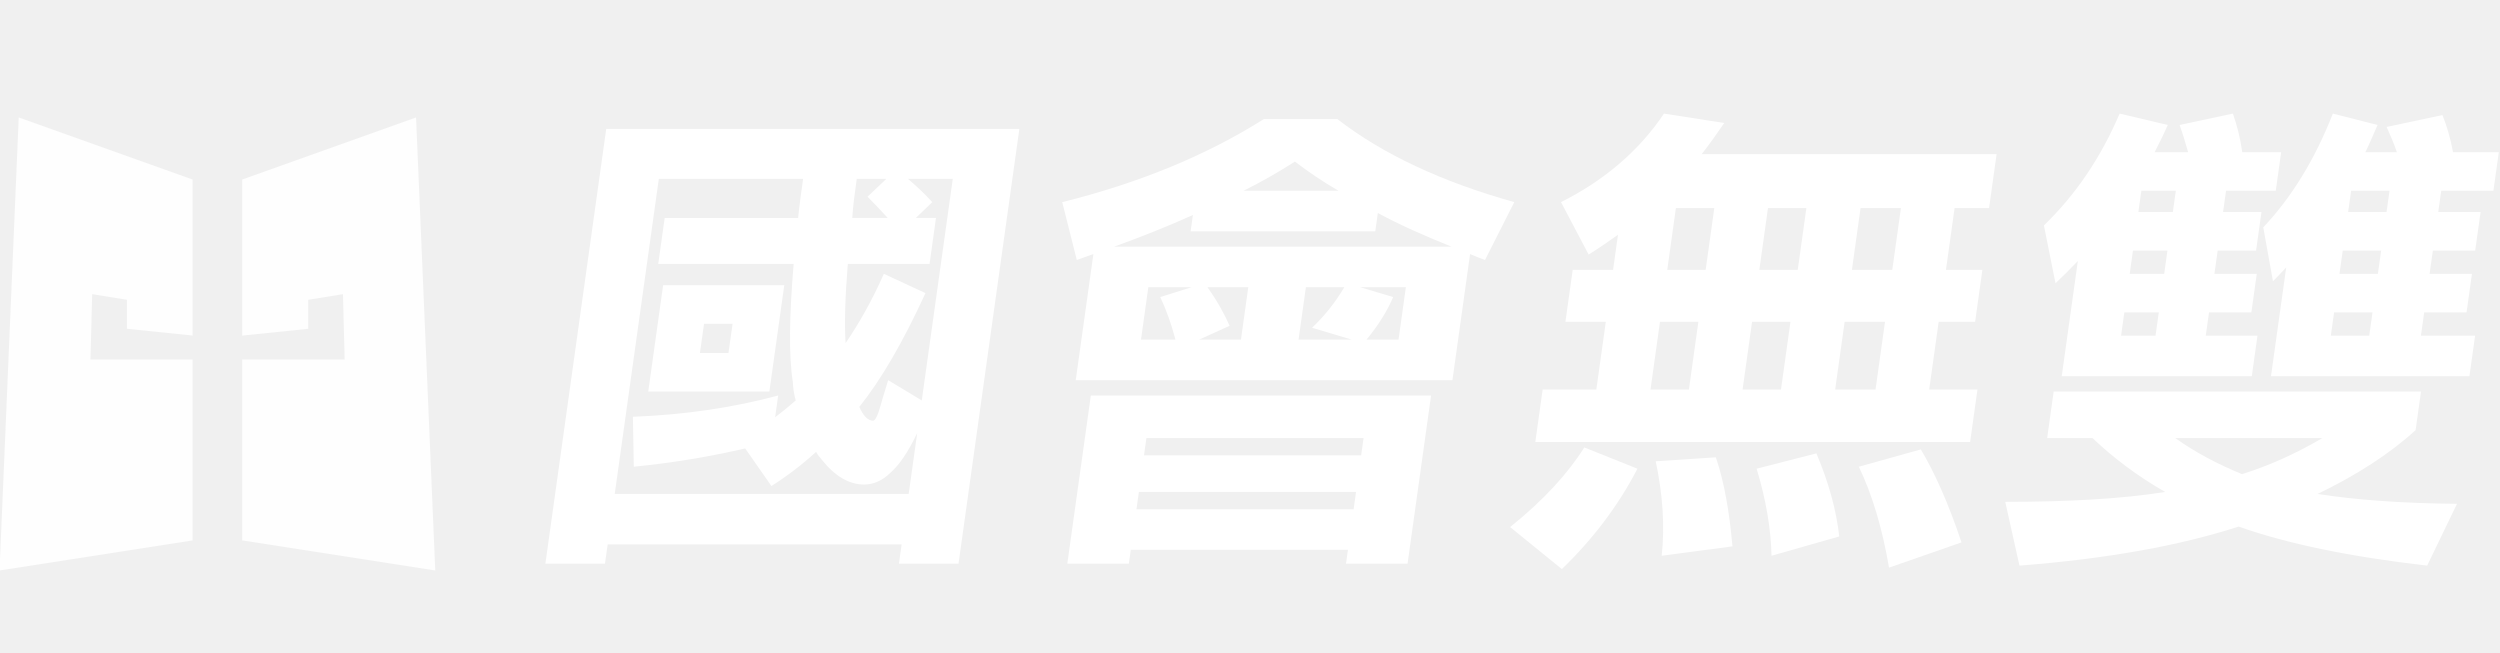
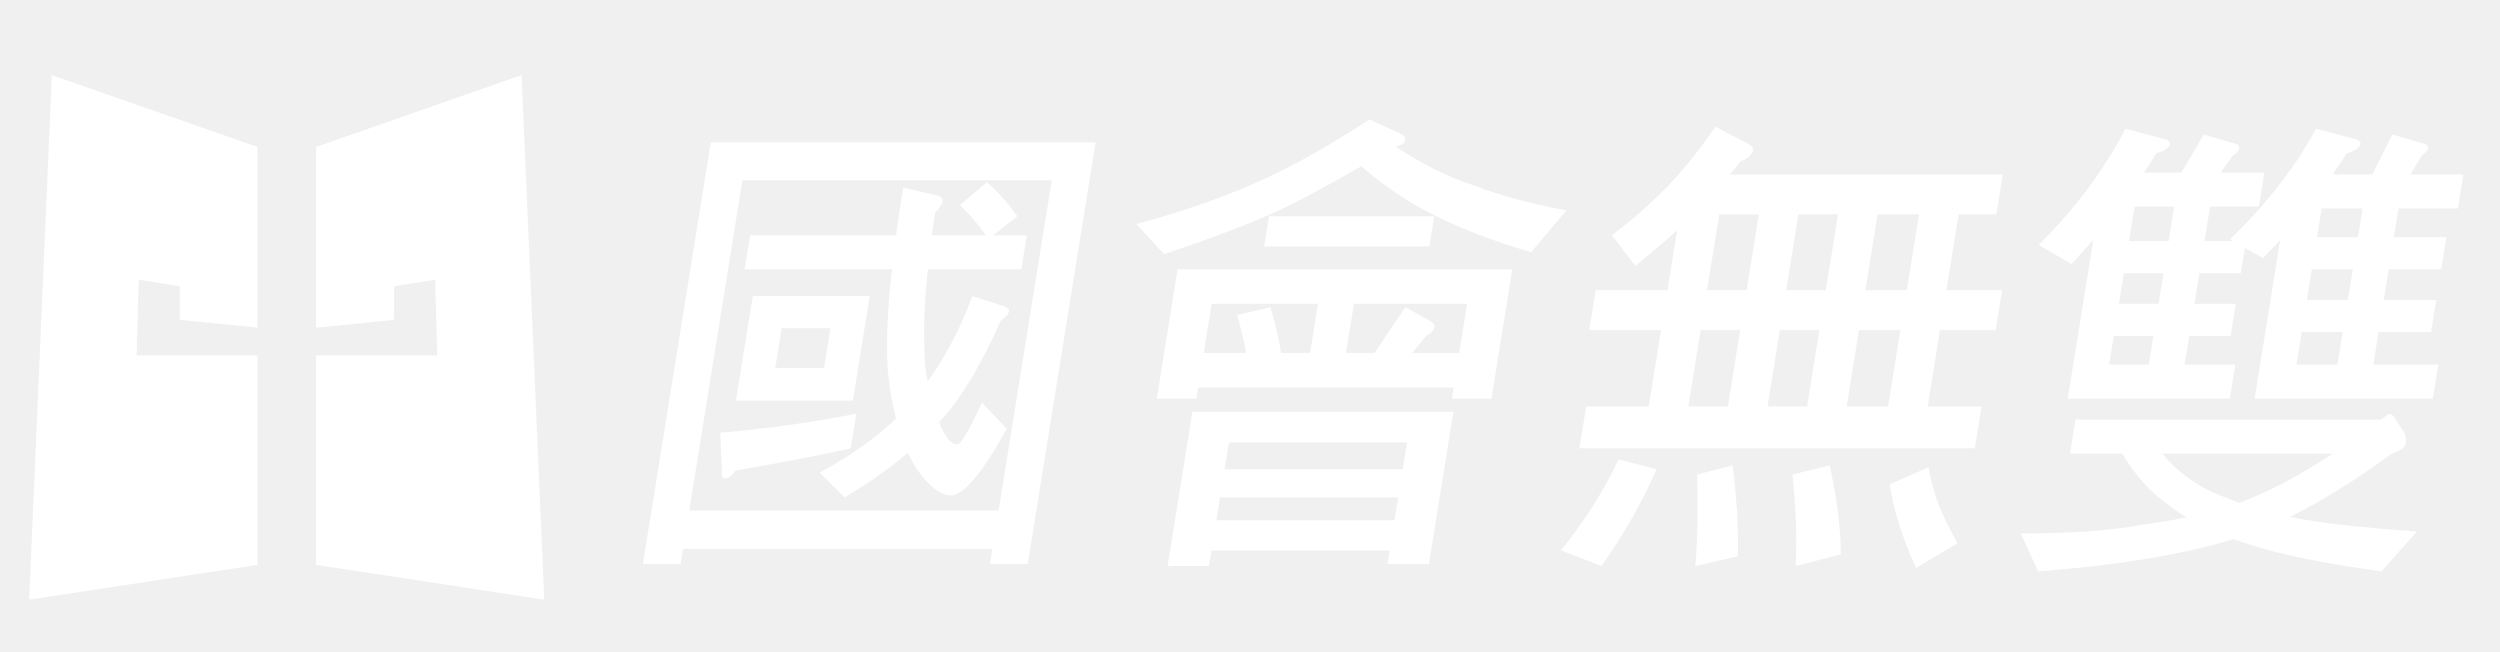
- <svg xmlns="http://www.w3.org/2000/svg" width="138px" height="36px" viewBox="0 0 138 36" version="1.1">
+ <svg xmlns="http://www.w3.org/2000/svg" width="142px" height="37px" viewBox="0 0 142 37" version="1.1">
  <defs />
  <g id="Page-1" stroke="none" stroke-width="1" fill="none" fill-rule="evenodd">
-     <g id="logo" transform="translate(0, 6)">
-       <g id="Page-1">
-         <g id="logo" transform="translate(30, 0.5)" fill="#FFFFFF">
-           <g id="Page-1">
-             <g id="cclogo">
-               <g id="Group" transform="translate(0.127389, -0.330189)">
-                 <path d="M22.783,24.944 L19.494,24.944 L19.643,23.88 L3.416,23.88 L3.267,24.944 L-0.022,24.944 L3.336,0.947 L26.141,0.947 L22.783,24.944 L22.783,24.944 Z M20.032,21.095 L20.502,17.737 C20.004,18.774 19.524,19.484 19.028,19.921 C18.586,20.358 18.093,20.576 17.577,20.576 C16.761,20.576 15.98,20.139 15.24,19.211 C15.124,19.075 15.007,18.938 14.921,18.774 C14.142,19.484 13.32,20.112 12.455,20.658 L11.006,18.583 C9.124,19.02 7.063,19.375 4.858,19.593 L4.809,16.836 C7.705,16.727 10.399,16.317 12.828,15.662 L12.66,16.863 C13.025,16.59 13.424,16.262 13.796,15.935 C13.706,15.608 13.647,15.253 13.639,14.925 C13.406,13.478 13.44,11.294 13.682,8.4 L6.207,8.4 L6.563,5.862 L13.929,5.862 C14.001,5.152 14.1,4.442 14.203,3.705 L6.239,3.705 L3.806,21.095 L20.032,21.095 L20.032,21.095 L20.032,21.095 Z M13.164,9.574 L12.342,15.444 L5.656,15.444 L6.477,9.574 L13.164,9.574 L13.164,9.574 Z M10.311,11.704 L8.735,11.704 L8.509,13.314 L10.085,13.314 L10.311,11.704 L10.311,11.704 Z M21.335,4.988 L20.425,5.861 L21.539,5.861 L21.184,8.4 L16.672,8.4 C16.521,10.256 16.481,11.703 16.549,12.768 C17.3,11.676 18.023,10.393 18.661,8.946 L20.958,10.011 C19.706,12.741 18.492,14.816 17.307,16.29 C17.533,16.809 17.798,17.054 18.07,17.054 C18.178,17.054 18.325,16.782 18.491,16.181 C18.491,16.181 18.606,15.744 18.899,14.816 L20.754,15.935 L22.466,3.705 L19.992,3.705 C20.479,4.114 20.934,4.551 21.335,4.988 L21.335,4.988 L21.335,4.988 Z M16.918,5.861 L18.875,5.861 C18.497,5.452 18.143,5.07 17.762,4.688 L18.796,3.705 L17.165,3.705 C17.058,4.469 16.956,5.206 16.918,5.861 L16.918,5.861 L16.918,5.861 Z" id="Shape" />
-                 <path d="M43.692,0.401 C46.193,2.34 49.459,3.868 53.461,4.988 L51.845,8.182 C51.534,8.073 51.278,7.963 51.021,7.854 L50.047,14.816 L29.253,14.816 L30.228,7.854 C29.913,7.964 29.599,8.073 29.312,8.182 L28.508,4.988 C32.789,3.923 36.482,2.394 39.642,0.401 L41.68,0.401 L43.692,0.401 L43.692,0.401 Z M47.57,24.944 L44.172,24.944 L44.279,24.18 L32.292,24.18 L32.185,24.944 L28.788,24.944 L30.087,15.662 L48.868,15.662 L47.57,24.944 L47.57,24.944 Z M49.991,7.445 C48.498,6.844 47.142,6.244 45.929,5.589 L45.788,6.599 L35.595,6.599 L35.721,5.697 C34.328,6.325 32.889,6.899 31.372,7.445 L49.991,7.445 L49.991,7.445 Z M44.592,21.941 L44.726,20.986 L32.739,20.986 L32.605,21.941 L44.592,21.941 L44.592,21.941 Z M33.918,10.229 L35.652,9.683 L33.26,9.683 L32.856,12.577 L34.758,12.577 C34.527,11.704 34.253,10.939 33.918,10.229 L33.918,10.229 L33.918,10.229 Z M45.008,18.965 L45.142,18.01 L33.155,18.01 L33.021,18.965 L45.008,18.965 L45.008,18.965 Z M38.778,9.683 L36.523,9.683 C37.068,10.448 37.458,11.157 37.747,11.813 L36.063,12.577 L38.373,12.577 L38.778,9.683 L38.778,9.683 Z M43.763,4.36 C42.858,3.841 42.064,3.295 41.352,2.749 C40.457,3.322 39.511,3.868 38.517,4.36 L43.763,4.36 L43.763,4.36 Z M42.298,11.922 C42.987,11.267 43.58,10.529 44.079,9.683 L41.958,9.683 L41.553,12.577 L44.489,12.577 L42.298,11.922 L42.298,11.922 Z M47.476,9.683 L44.948,9.683 L46.775,10.229 C46.45,10.994 45.959,11.786 45.304,12.577 L47.072,12.577 L47.476,9.683 L47.476,9.683 Z" id="Shape" />
-                 <path d="M60.26,19.703 C59.182,21.777 57.784,23.607 56.087,25.244 L53.231,22.924 C55.069,21.45 56.416,19.976 57.326,18.529 L60.26,19.703 L60.26,19.703 Z M65.051,0.62 C64.64,1.22 64.234,1.794 63.804,2.34 L80.085,2.34 L79.669,5.315 L77.766,5.315 L77.289,8.728 L79.3,8.728 L78.899,11.594 L76.887,11.594 L76.364,15.334 L79.028,15.334 L78.623,18.228 L54.622,18.228 L55.027,15.334 L57.99,15.334 L58.513,11.594 L56.284,11.594 L56.686,8.728 L58.914,8.728 L59.185,6.789 C58.643,7.171 58.1,7.554 57.565,7.881 L56.04,4.987 C58.437,3.786 60.351,2.148 61.725,0.101 L65.051,0.62 L65.051,0.62 Z M63.1,15.334 L63.623,11.594 L61.503,11.594 L60.98,15.334 L63.1,15.334 L63.1,15.334 Z M65.504,23.989 L61.599,24.507 C61.774,22.87 61.661,21.15 61.269,19.293 L64.588,19.075 C65.05,20.44 65.337,22.078 65.504,23.989 L65.504,23.989 L65.504,23.989 Z M64.502,5.315 L62.382,5.315 L61.905,8.728 L64.025,8.728 L64.502,5.315 L64.502,5.315 Z M68.183,15.334 L68.706,11.594 L66.587,11.594 L66.063,15.334 L68.183,15.334 L68.183,15.334 Z M71.398,23.443 L67.661,24.507 C67.626,23.006 67.358,21.422 66.838,19.703 L70.137,18.856 C70.832,20.494 71.243,22.023 71.398,23.443 L71.398,23.443 L71.398,23.443 Z M69.585,5.315 L67.465,5.315 L66.988,8.728 L69.108,8.728 L69.585,5.315 L69.585,5.315 Z M73.402,15.334 L73.925,11.594 L71.697,11.594 L71.173,15.334 L73.402,15.334 L73.402,15.334 Z M74.804,5.315 L72.575,5.315 L72.098,8.728 L74.326,8.728 L74.804,5.315 L74.804,5.315 Z M78.147,23.77 L74.147,25.163 C73.773,22.979 73.217,21.122 72.48,19.593 L75.902,18.638 C76.651,19.893 77.42,21.586 78.147,23.77 L78.147,23.77 L78.147,23.77 Z" id="Shape" />
-                 <path d="M103.512,15.444 L103.214,17.573 C101.781,18.883 99.958,20.057 97.801,21.095 C99.876,21.423 102.458,21.614 105.499,21.641 L103.852,25.053 C99.599,24.562 96.138,23.852 93.445,22.896 C90.256,23.934 86.238,24.671 81.347,25.053 L80.562,21.532 C84.041,21.532 87,21.368 89.391,20.986 C87.855,20.112 86.529,19.102 85.377,18.01 L82.876,18.01 L83.235,15.444 L103.512,15.444 L103.512,15.444 Z M89.534,0.729 C89.295,1.275 89.032,1.794 88.808,2.231 L90.656,2.231 C90.511,1.712 90.363,1.22 90.186,0.729 L93.128,0.101 C93.363,0.756 93.535,1.466 93.646,2.231 L95.793,2.231 L95.495,4.36 L92.75,4.36 L92.586,5.534 L94.706,5.534 L94.408,7.663 L92.288,7.663 L92.108,8.947 L94.446,8.947 L94.148,11.076 L91.81,11.076 L91.631,12.359 L94.485,12.359 L94.172,14.598 L83.68,14.598 L84.57,8.237 C84.155,8.673 83.744,9.083 83.337,9.465 L82.697,6.271 C84.425,4.606 85.827,2.558 86.877,0.101 L89.534,0.729 L89.534,0.729 Z M86.956,12.359 L88.858,12.359 L89.038,11.076 L87.135,11.076 L86.956,12.359 L86.956,12.359 Z M89.515,7.663 L87.612,7.663 L87.433,8.946 L89.336,8.946 L89.515,7.663 L89.515,7.663 Z M89.978,4.36 L88.075,4.36 L87.911,5.534 L89.814,5.534 L89.978,4.36 L89.978,4.36 Z M93.632,20.003 C95.111,19.539 96.589,18.883 98.07,18.01 L89.943,18.01 C91.056,18.802 92.296,19.457 93.632,20.003 L93.632,20.003 L93.632,20.003 Z M101.113,0.729 C100.874,1.275 100.669,1.766 100.441,2.231 L102.18,2.231 C102.028,1.766 101.821,1.303 101.614,0.838 L104.696,0.183 C104.938,0.784 105.142,1.466 105.279,2.231 L107.807,2.231 L107.509,4.36 L104.628,4.36 L104.464,5.534 L106.801,5.534 L106.503,7.663 L104.166,7.663 L103.986,8.947 L106.324,8.947 L106.026,11.076 L103.688,11.076 L103.508,12.359 L106.498,12.359 L106.185,14.598 L95.231,14.598 L96.071,8.592 C95.816,8.864 95.56,9.138 95.34,9.356 L94.805,6.38 C96.4,4.688 97.673,2.586 98.646,0.101 L101.113,0.729 L101.113,0.729 Z M98.535,12.359 L100.655,12.359 L100.835,11.076 L98.714,11.076 L98.535,12.359 L98.535,12.359 Z M101.312,7.663 L99.192,7.663 L99.012,8.946 L101.132,8.946 L101.312,7.663 L101.312,7.663 Z M101.774,4.36 L99.654,4.36 L99.49,5.534 L101.61,5.534 L101.774,4.36 L101.774,4.36 Z" id="Shape" />
-               </g>
-             </g>
-           </g>
-         </g>
-         <g id="Group-13" transform="translate(0, 0.5)" fill="#FEFEFE">
-           <path d="M1.034,-0.016 L-0.026,24.99 L10.633,23.33 L10.633,13.346 L4.994,13.346 L5.088,9.737 L7.005,10.048 L7.005,11.648 L10.633,12.021 L10.633,3.411 L1.034,-0.016 L1.034,-0.016 Z" id="Fill-10" />
-           <path d="M22.966,-0.016 L13.368,3.411 L13.368,12.024 L17.014,11.649 L17.014,10.048 L18.931,9.737 L19.025,13.346 L13.368,13.346 L13.368,23.33 L24.026,24.99 L22.966,-0.016 L22.966,-0.016 Z" id="Fill-12" />
-         </g>
+     <g id="Imported-Layers" transform="translate(2, 4.5)" fill="#FFFFFF">
+       <g id="Group" transform="translate(35, 2.5)">
+         <path d="M25.231,1.085 L21.375,25.039 L19.23,25.039 L19.368,24.182 L1.798,24.182 L1.661,25.039 L-0.484,25.039 L3.373,1.085 L25.231,1.085 L25.231,1.085 Z M19.72,22 L22.74,3.24 L5.17,3.24 L2.149,22 L19.72,22 L19.72,22 Z M11.321,18.463 C9.909,18.794 7.724,19.21 4.763,19.733 C4.557,20.038 4.352,20.176 4.195,20.176 C4.038,20.176 3.977,20.066 4.018,19.817 L3.907,17.579 C6.505,17.358 9.099,16.999 11.637,16.501 L11.321,18.463 L11.321,18.463 Z M12.4,9.815 L11.443,15.755 L4.802,15.755 L5.758,9.815 L12.4,9.815 L12.4,9.815 Z M13.897,6.362 C14.013,5.478 14.156,4.594 14.307,3.655 L16.197,4.097 C16.449,4.152 16.562,4.262 16.535,4.428 C16.504,4.622 16.364,4.842 16.119,5.064 C16.048,5.505 15.978,5.948 15.937,6.362 L18.996,6.362 C18.483,5.644 17.997,5.091 17.52,4.649 L19.061,3.35 C19.657,3.875 20.235,4.511 20.79,5.285 L19.414,6.362 L21.322,6.362 L21.011,8.296 L15.703,8.296 C15.47,10.396 15.438,12.22 15.555,13.766 C15.58,14.098 15.636,14.402 15.695,14.679 C15.7,14.65 15.731,14.623 15.731,14.623 C16.746,13.186 17.58,11.584 18.23,9.815 L20.02,10.396 C20.215,10.478 20.333,10.561 20.315,10.672 C20.288,10.838 20.126,11.032 19.834,11.225 C18.762,13.656 17.649,15.535 16.503,16.806 C16.437,16.888 16.376,16.944 16.342,16.999 C16.433,17.248 16.532,17.44 16.636,17.607 C16.879,18.049 17.135,18.242 17.37,18.242 C17.58,18.242 18.044,17.468 18.773,15.866 L20.179,17.358 C18.777,19.899 17.713,21.143 17.008,21.143 C16.433,21.143 15.781,20.645 15.078,19.651 C14.887,19.375 14.731,19.043 14.575,18.711 C13.545,19.596 12.365,20.424 10.976,21.254 L9.556,19.844 C10.787,19.182 11.839,18.491 12.74,17.772 C13.129,17.468 13.522,17.137 13.893,16.778 C13.67,15.893 13.507,14.955 13.415,13.904 C13.333,12.467 13.4,10.588 13.664,8.296 L5.297,8.296 L5.609,6.362 L13.897,6.362 L13.897,6.362 Z M10.171,11.64 L7.399,11.64 L7.035,13.904 L9.807,13.904 L10.171,11.64 L10.171,11.64 Z" id="Fill-1" />
+         <path d="M42.482,0.56 C42.726,0.67 42.833,0.809 42.808,0.974 C42.78,1.141 42.606,1.251 42.278,1.333 C43.888,2.384 45.388,3.13 46.834,3.572 C48.087,4.068 49.79,4.538 51.971,4.953 L49.968,7.329 C47.748,6.665 45.85,5.948 44.258,5.119 C42.905,4.428 41.583,3.544 40.323,2.44 C38.938,3.24 37.62,3.958 36.337,4.622 C34.718,5.423 32.318,6.362 29.111,7.44 L27.557,5.727 C30.21,5.009 32.591,4.179 34.707,3.212 C36.654,2.329 38.671,1.168 40.776,-0.213 L42.482,0.56 L42.482,0.56 Z M48.897,8.296 L47.714,15.645 L45.465,15.645 L45.567,15.01 L31.056,15.01 L30.954,15.645 L28.705,15.645 L29.889,8.296 L48.897,8.296 L48.897,8.296 Z M45.554,16.391 L44.162,25.039 L41.809,25.039 L41.933,24.265 L31.815,24.265 L31.672,25.149 L29.319,25.149 L30.729,16.391 L45.554,16.391 L45.554,16.391 Z M33.778,13.048 C33.641,12.274 33.469,11.557 33.262,10.893 L35.163,10.451 C35.434,11.362 35.637,12.22 35.765,13.048 L37.412,13.048 L37.861,10.257 L31.822,10.257 L31.372,13.048 L33.778,13.048 L33.778,13.048 Z M42.209,22.552 L42.417,21.254 L32.3,21.254 L32.091,22.552 L42.209,22.552 L42.209,22.552 Z M42.676,19.651 L42.921,18.132 L32.802,18.132 L32.557,19.651 L42.676,19.651 L42.676,19.651 Z M44.466,5.285 L44.19,6.997 L34.804,6.997 L35.08,5.285 L44.466,5.285 L44.466,5.285 Z M41.072,13.048 L42.823,10.451 L44.216,11.225 C44.407,11.335 44.494,11.445 44.476,11.557 C44.441,11.776 44.283,11.944 44,12.081 L43.216,13.048 L45.883,13.048 L46.333,10.257 L39.901,10.257 L39.452,13.048 L41.072,13.048 L41.072,13.048 Z" id="Fill-2" />
+         <path d="M57.094,19.651 C56.269,21.53 55.248,23.326 53.961,25.149 L51.671,24.265 C53.05,22.524 54.136,20.81 54.934,19.099 L57.094,19.651 L57.094,19.651 Z M62.292,1.168 C62.484,1.278 62.597,1.389 62.579,1.5 C62.535,1.776 62.29,1.997 61.871,2.163 C61.644,2.44 61.446,2.688 61.254,2.909 L76.759,2.909 L76.394,5.174 L74.25,5.174 L73.556,9.484 L76.72,9.484 L76.355,11.75 L73.191,11.75 L72.493,16.087 L75.552,16.087 L75.169,18.463 L52.71,18.463 L53.092,16.087 L56.648,16.087 L57.347,11.75 L53.268,11.75 L53.633,9.484 L57.712,9.484 L58.259,6.085 C57.555,6.721 56.768,7.384 55.894,8.103 L54.554,6.362 C55.804,5.423 56.873,4.456 57.783,3.517 C58.631,2.633 59.516,1.527 60.435,0.202 L62.292,1.168 L62.292,1.168 Z M61.145,16.087 L61.844,11.75 L59.595,11.75 L58.897,16.087 L61.145,16.087 L61.145,16.087 Z M61.71,24.597 L59.294,25.149 C59.43,23.657 59.444,21.944 59.398,19.955 L61.418,19.43 C61.638,21.308 61.759,22.994 61.71,24.597 L61.71,24.597 Z M62.902,5.174 L60.654,5.174 L59.96,9.484 L62.209,9.484 L62.902,5.174 L62.902,5.174 Z M65.643,16.087 L66.341,11.75 L64.092,11.75 L63.394,16.087 L65.643,16.087 L65.643,16.087 Z M67.4,5.174 L65.151,5.174 L64.457,9.484 L66.705,9.484 L67.4,5.174 L67.4,5.174 Z M67.559,24.485 L64.994,25.149 C65.078,23.657 65.013,21.944 64.811,19.955 L66.934,19.43 C67.32,21.254 67.551,22.912 67.559,24.485 L67.559,24.485 Z M70.244,16.087 L70.942,11.75 L68.589,11.75 L67.891,16.087 L70.244,16.087 L70.244,16.087 Z M72.001,5.174 L69.648,5.174 L68.954,9.484 L71.307,9.484 L72.001,5.174 L72.001,5.174 Z M74.197,23.85 L71.827,25.259 C71.039,23.491 70.53,21.944 70.344,20.506 L72.538,19.541 C72.777,20.978 73.331,22.415 74.197,23.85 L74.197,23.85 Z" id="Fill-3" />
+         <path d="M98.245,16.832 C98.395,16.723 98.543,16.612 98.691,16.501 C98.822,16.501 98.913,16.585 99,16.694 L99.602,17.662 C99.654,17.828 99.675,18.021 99.64,18.242 C99.613,18.408 99.352,18.573 98.849,18.767 C96.774,20.287 94.857,21.475 93.068,22.359 C94.635,22.69 97.049,22.966 100.282,23.186 L98.269,25.453 C95.072,25.011 92.538,24.514 90.701,23.905 C90.404,23.795 90.105,23.713 89.856,23.629 C86.917,24.514 83.21,25.122 78.765,25.453 L77.778,23.299 C80.706,23.299 82.956,23.132 84.521,22.828 C85.484,22.69 86.37,22.552 87.206,22.386 C86.85,22.165 86.542,21.972 86.263,21.75 C85.159,20.978 84.247,19.982 83.553,18.767 L80.573,18.767 L80.885,16.832 L98.245,16.832 L98.245,16.832 Z M85.809,0.864 C86.113,0.919 86.279,1.03 86.252,1.196 C86.221,1.389 85.959,1.555 85.462,1.721 C85.242,2.107 85.002,2.466 84.791,2.798 L86.909,2.798 L88.171,0.643 L89.895,1.141 C90.096,1.196 90.212,1.278 90.195,1.389 C90.169,1.555 90.042,1.693 89.837,1.831 L89.131,2.798 L91.615,2.798 L91.304,4.732 L88.532,4.732 L88.217,6.693 L89.864,6.693 L89.673,6.583 C91.714,4.622 93.359,2.522 94.552,0.312 L96.633,0.864 C96.938,0.919 97.103,1.03 97.077,1.196 C97.045,1.389 96.783,1.555 96.286,1.721 C96.01,2.135 95.765,2.522 95.494,2.909 L97.743,2.909 L98.891,0.643 L100.615,1.141 C100.815,1.196 100.933,1.278 100.916,1.389 C100.888,1.555 100.762,1.693 100.557,1.831 L99.913,2.909 L102.919,2.909 L102.608,4.842 L99.234,4.842 L98.973,6.473 L101.953,6.473 L101.659,8.296 L98.679,8.296 L98.398,10.036 L101.379,10.036 L101.086,11.859 L98.104,11.859 L97.807,13.711 L101.493,13.711 L101.182,15.645 L91.063,15.645 L92.514,6.638 C92.195,6.997 91.853,7.329 91.539,7.661 L90.508,7.081 L90.277,8.517 L87.923,8.517 L87.643,10.257 L89.996,10.257 L89.702,12.081 L87.35,12.081 L87.087,13.711 L89.963,13.711 L89.652,15.645 L80.448,15.645 L81.903,6.61 C81.482,7.107 81.071,7.549 80.661,7.992 L78.795,6.914 C80.85,4.87 82.513,2.659 83.727,0.312 L85.809,0.864 L85.809,0.864 Z M85.31,12.081 L83.062,12.081 L82.799,13.711 L85.048,13.711 L85.31,12.081 L85.31,12.081 Z M85.884,8.517 L83.635,8.517 L83.355,10.257 L85.604,10.257 L85.884,8.517 L85.884,8.517 Z M86.493,4.732 L84.245,4.732 L83.929,6.693 L86.178,6.693 L86.493,4.732 L86.493,4.732 Z M88.157,20.701 C88.736,21.004 89.424,21.281 90.19,21.558 C90.521,21.447 90.832,21.308 91.141,21.171 C92.346,20.674 93.808,19.872 95.502,18.767 L85.829,18.767 C86.415,19.512 87.2,20.148 88.157,20.701 L88.157,20.701 Z M96.065,11.859 L93.739,11.859 L93.44,13.711 L95.768,13.711 L96.065,11.859 L96.065,11.859 Z M96.64,8.296 L94.313,8.296 L94.032,10.036 L96.359,10.036 L96.64,8.296 L96.64,8.296 Z M97.195,4.842 L94.868,4.842 L94.606,6.473 L96.934,6.473 L97.195,4.842 L97.195,4.842 Z" id="Fill-4" />
+       </g>
+       <g id="Fill-5-+-Fill-6">
+         <path d="M12.623,14.108 L12.623,3.849 L0.945,-0.234 L-0.343,29.561 L12.623,27.584 L12.623,15.688 L5.763,15.688 L5.877,11.387 L8.21,11.758 L8.21,13.664 L12.623,14.108" id="Fill-5" />
+         <path d="M27.625,-0.234 L15.95,3.849 L15.95,14.112 L20.385,13.665 L20.385,11.758 L22.717,11.387 L22.831,15.688 L15.95,15.688 L15.95,27.584 L28.914,29.561 L27.625,-0.234" id="Fill-6" />
      </g>
    </g>
  </g>
</svg>
